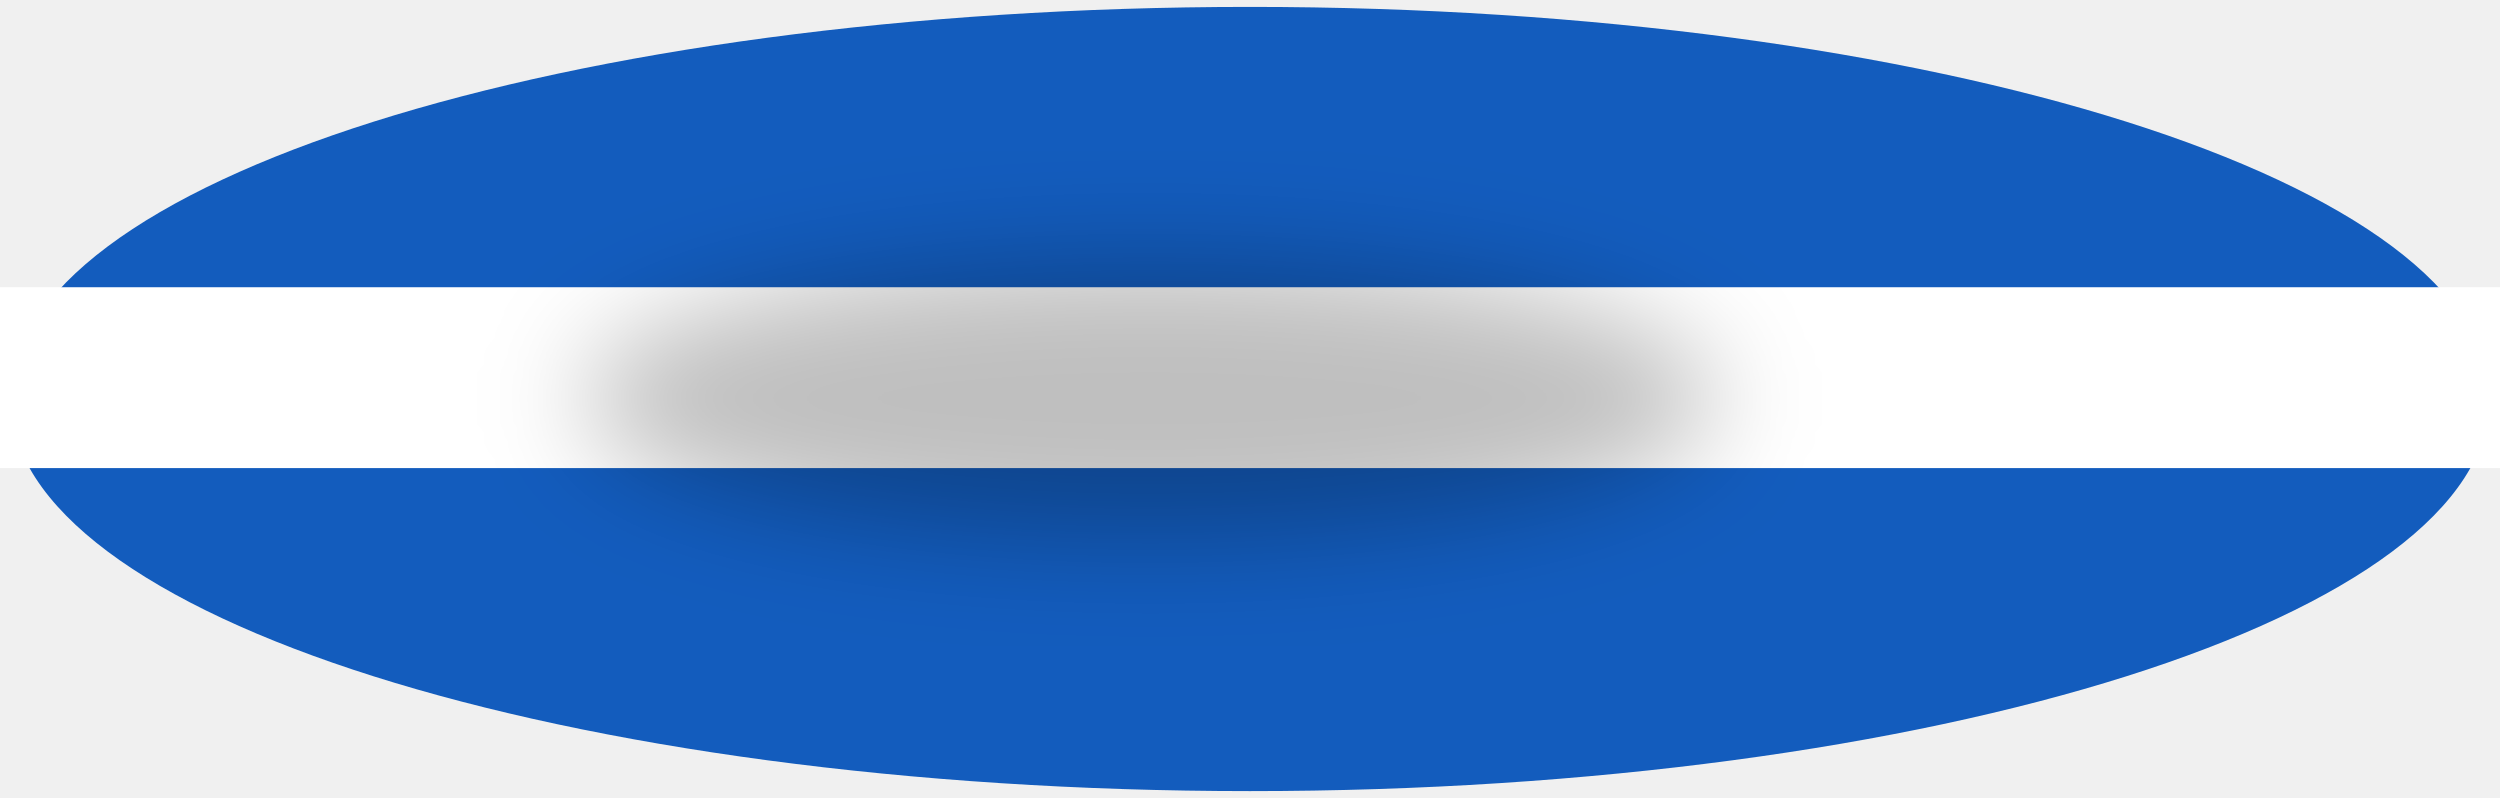
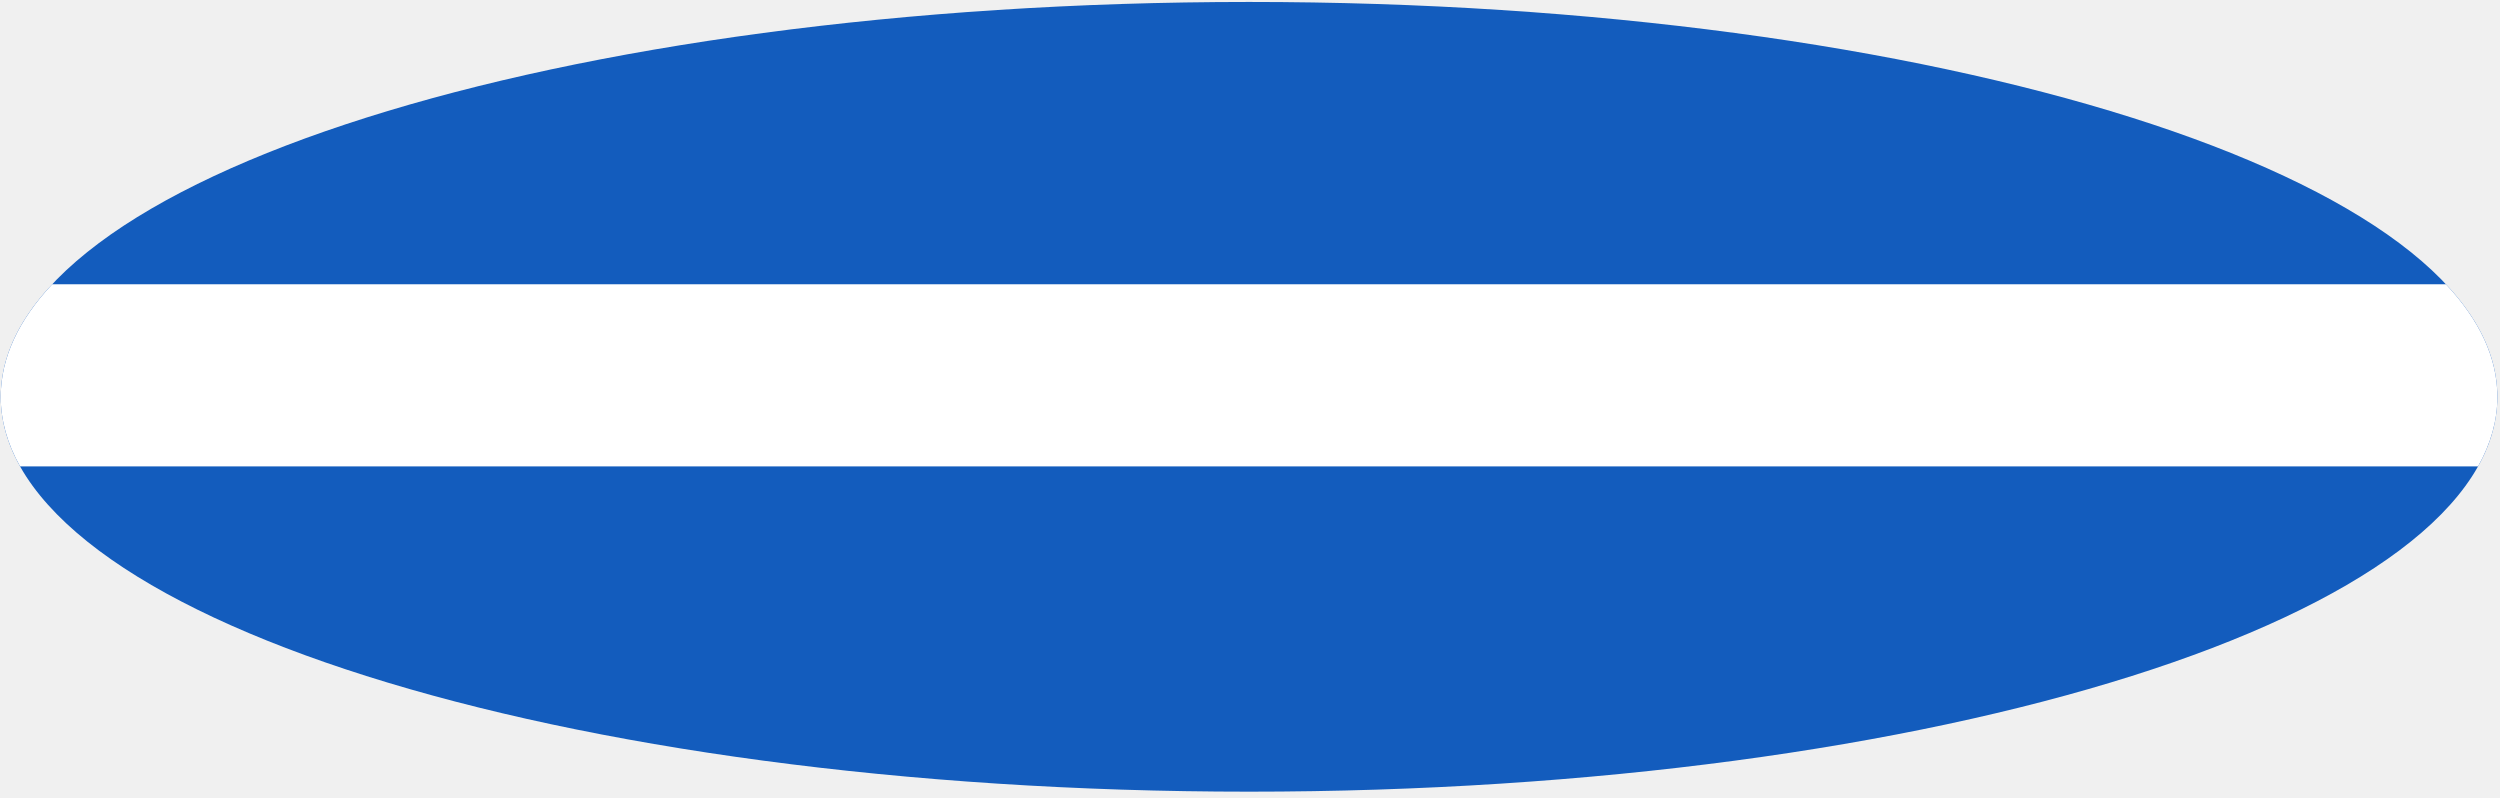
- <svg xmlns="http://www.w3.org/2000/svg" width="235" height="75" viewBox="0 0 235 75" fill="none">
-   <path fill-rule="evenodd" clip-rule="evenodd" d="M117.496 74.364C181.849 74.364 234.017 57.862 234.017 37.506C234.017 17.15 181.849 0.649 117.496 0.649C53.144 0.649 0.975 17.15 0.975 37.506C0.975 57.862 53.144 74.364 117.496 74.364Z" fill="#135CBD" />
-   <rect y="27" width="235" height="17" fill="white" />
-   <g filter="url(#filter0_f_36_18)">
-     <path fill-rule="evenodd" clip-rule="evenodd" d="M108.061 50.654C137.502 50.654 161.369 44.74 161.369 37.445C161.369 30.15 137.502 24.236 108.061 24.236C78.621 24.236 54.754 30.15 54.754 37.445C54.754 44.74 78.621 50.654 108.061 50.654Z" fill="black" fill-opacity="0.25" />
-   </g>
-   <defs>
-     <filter id="filter0_f_36_18" x="44.754" y="14.236" width="126.614" height="46.418" filterUnits="userSpaceOnUse" color-interpolation-filters="sRGB">
-       <feFlood flood-opacity="0" result="BackgroundImageFix" />
-       <feBlend mode="normal" in="SourceGraphic" in2="BackgroundImageFix" result="shape" />
-       <feGaussianBlur stdDeviation="5" result="effect1_foregroundBlur_36_18" />
-     </filter>
-   </defs>
+ <svg xmlns="http://www.w3.org/2000/svg" width="351" height="112" viewBox="0 0 351 112" fill="none">
+   <path fill-rule="evenodd" clip-rule="evenodd" d="M175.369 111.151C272.164 111.151 350.632 86.33 350.632 55.712C350.632 25.095 272.164 0.274 175.369 0.274C78.573 0.274 0.105 25.095 0.105 55.712C0.105 86.33 78.573 111.151 175.369 111.151Z" fill="#135CBD" />
+   <path fill-rule="evenodd" clip-rule="evenodd" d="M2.817 65.48H347.921C349.702 62.309 350.632 59.045 350.632 55.712C350.632 50.222 348.109 44.917 343.409 39.909H7.329C2.629 44.917 0.105 50.222 0.105 55.712C0.105 59.045 1.035 62.309 2.817 65.48Z" fill="white" />
</svg>
